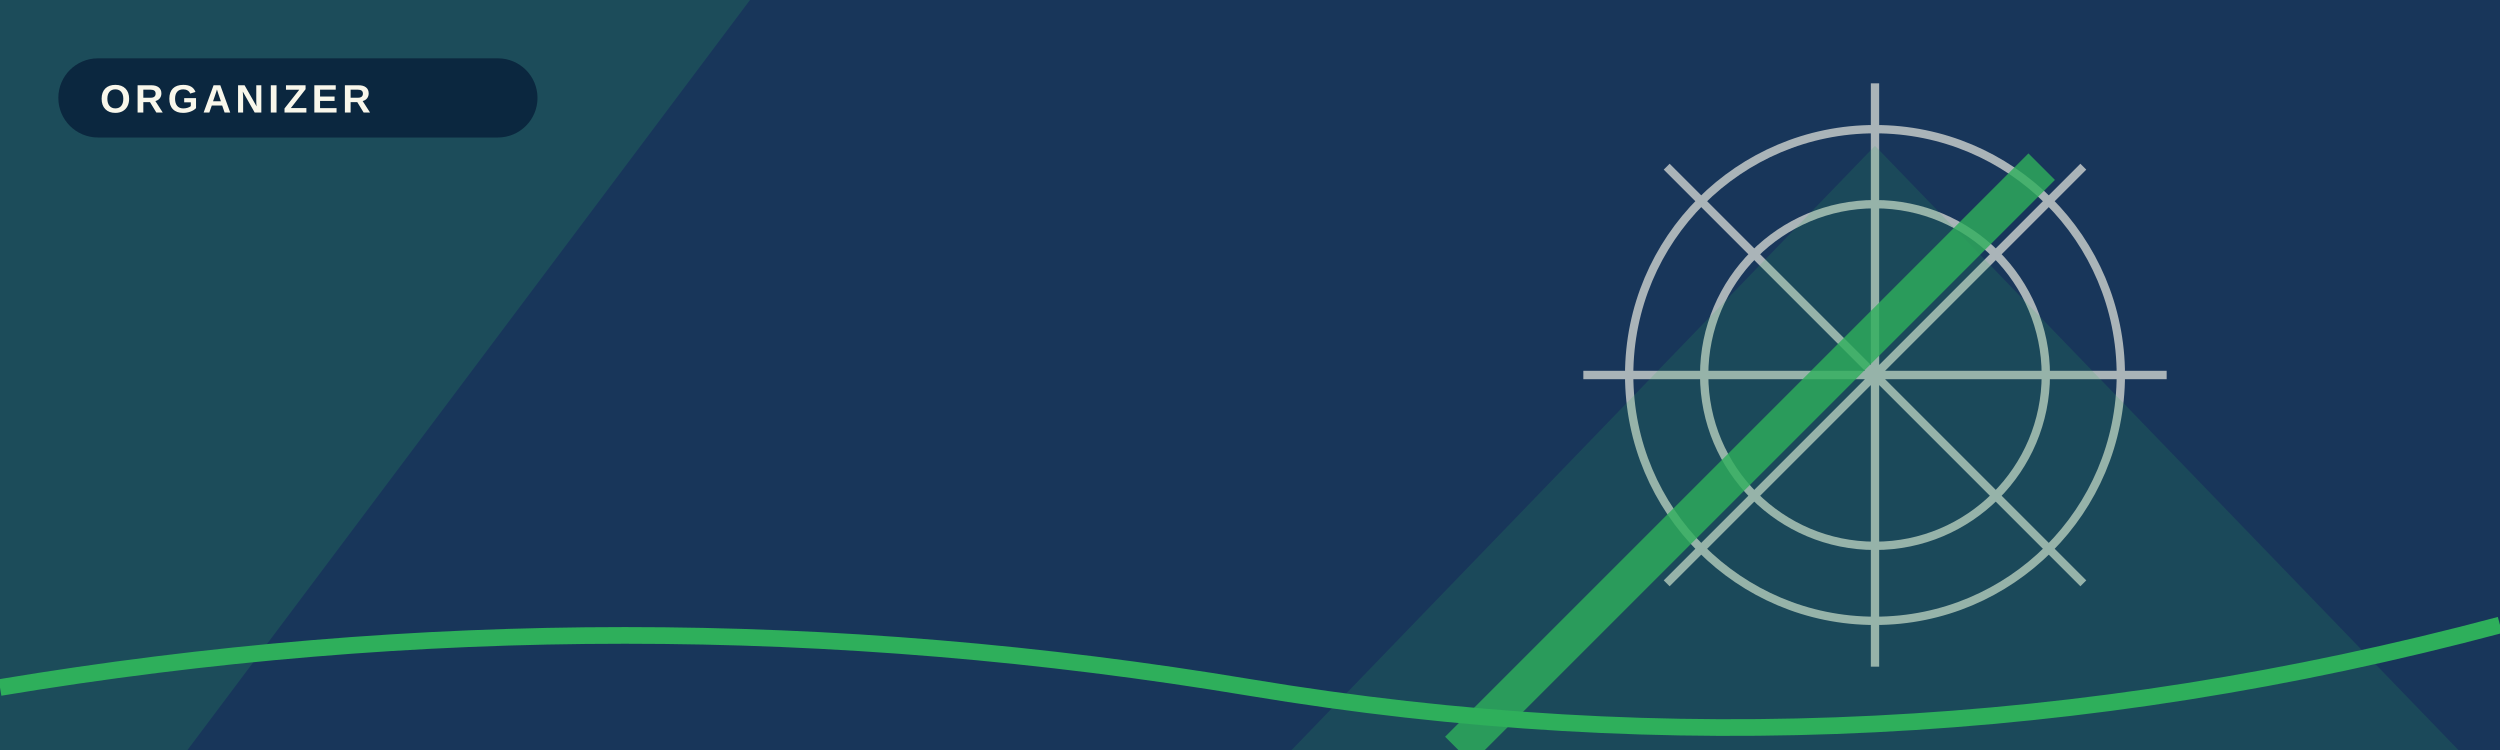
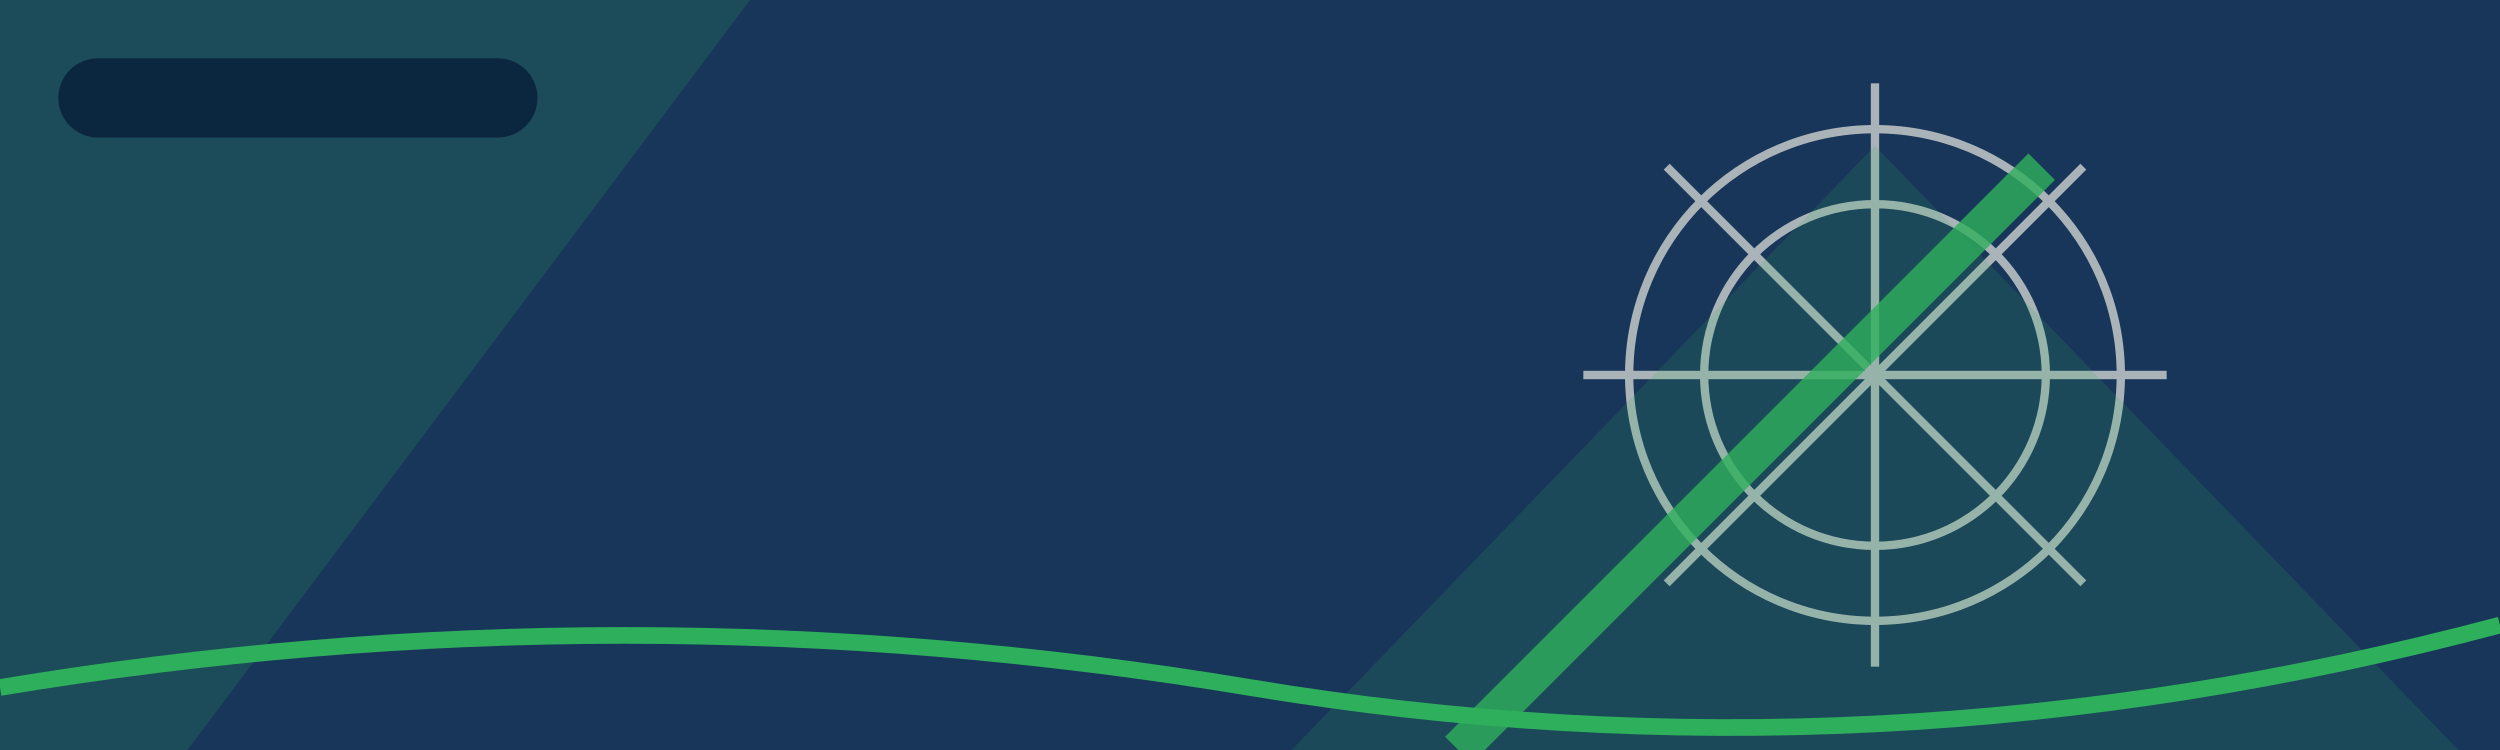
<svg xmlns="http://www.w3.org/2000/svg" viewBox="0 0 1200 360" role="img" aria-labelledby="title desc">
  <rect width="1200" height="360" fill="#18365A" />
  <path d="M0 0h360L90 360H0Z" fill="#2EAF5B" opacity=".18" />
  <g fill="none" stroke="#F9F7EB" stroke-width="4" opacity=".65">
    <circle cx="900" cy="180" r="118" />
    <circle cx="900" cy="180" r="82" />
    <path d="M760 180h280M900 40v280M800 80l200 200M1000 80 800 280" />
  </g>
  <path d="M620 360 900 70l280 290" fill="#2EAF5B" opacity=".16" />
  <path d="M700 360 980 80" stroke="#2EAF5B" stroke-width="18" opacity=".8" />
  <rect x="28" y="28" width="230" height="38" rx="19" fill="#061B35" opacity=".75" />
-   <text x="48" y="54" font-family="Arial,sans-serif" font-size="19" font-weight="700" letter-spacing="2" fill="#F9F7EB">ORGANIZER</text>
  <path d="M0 330Q300 280 600 330T1200 300" stroke="#2EAF5B" stroke-width="8" fill="none" />
</svg>
